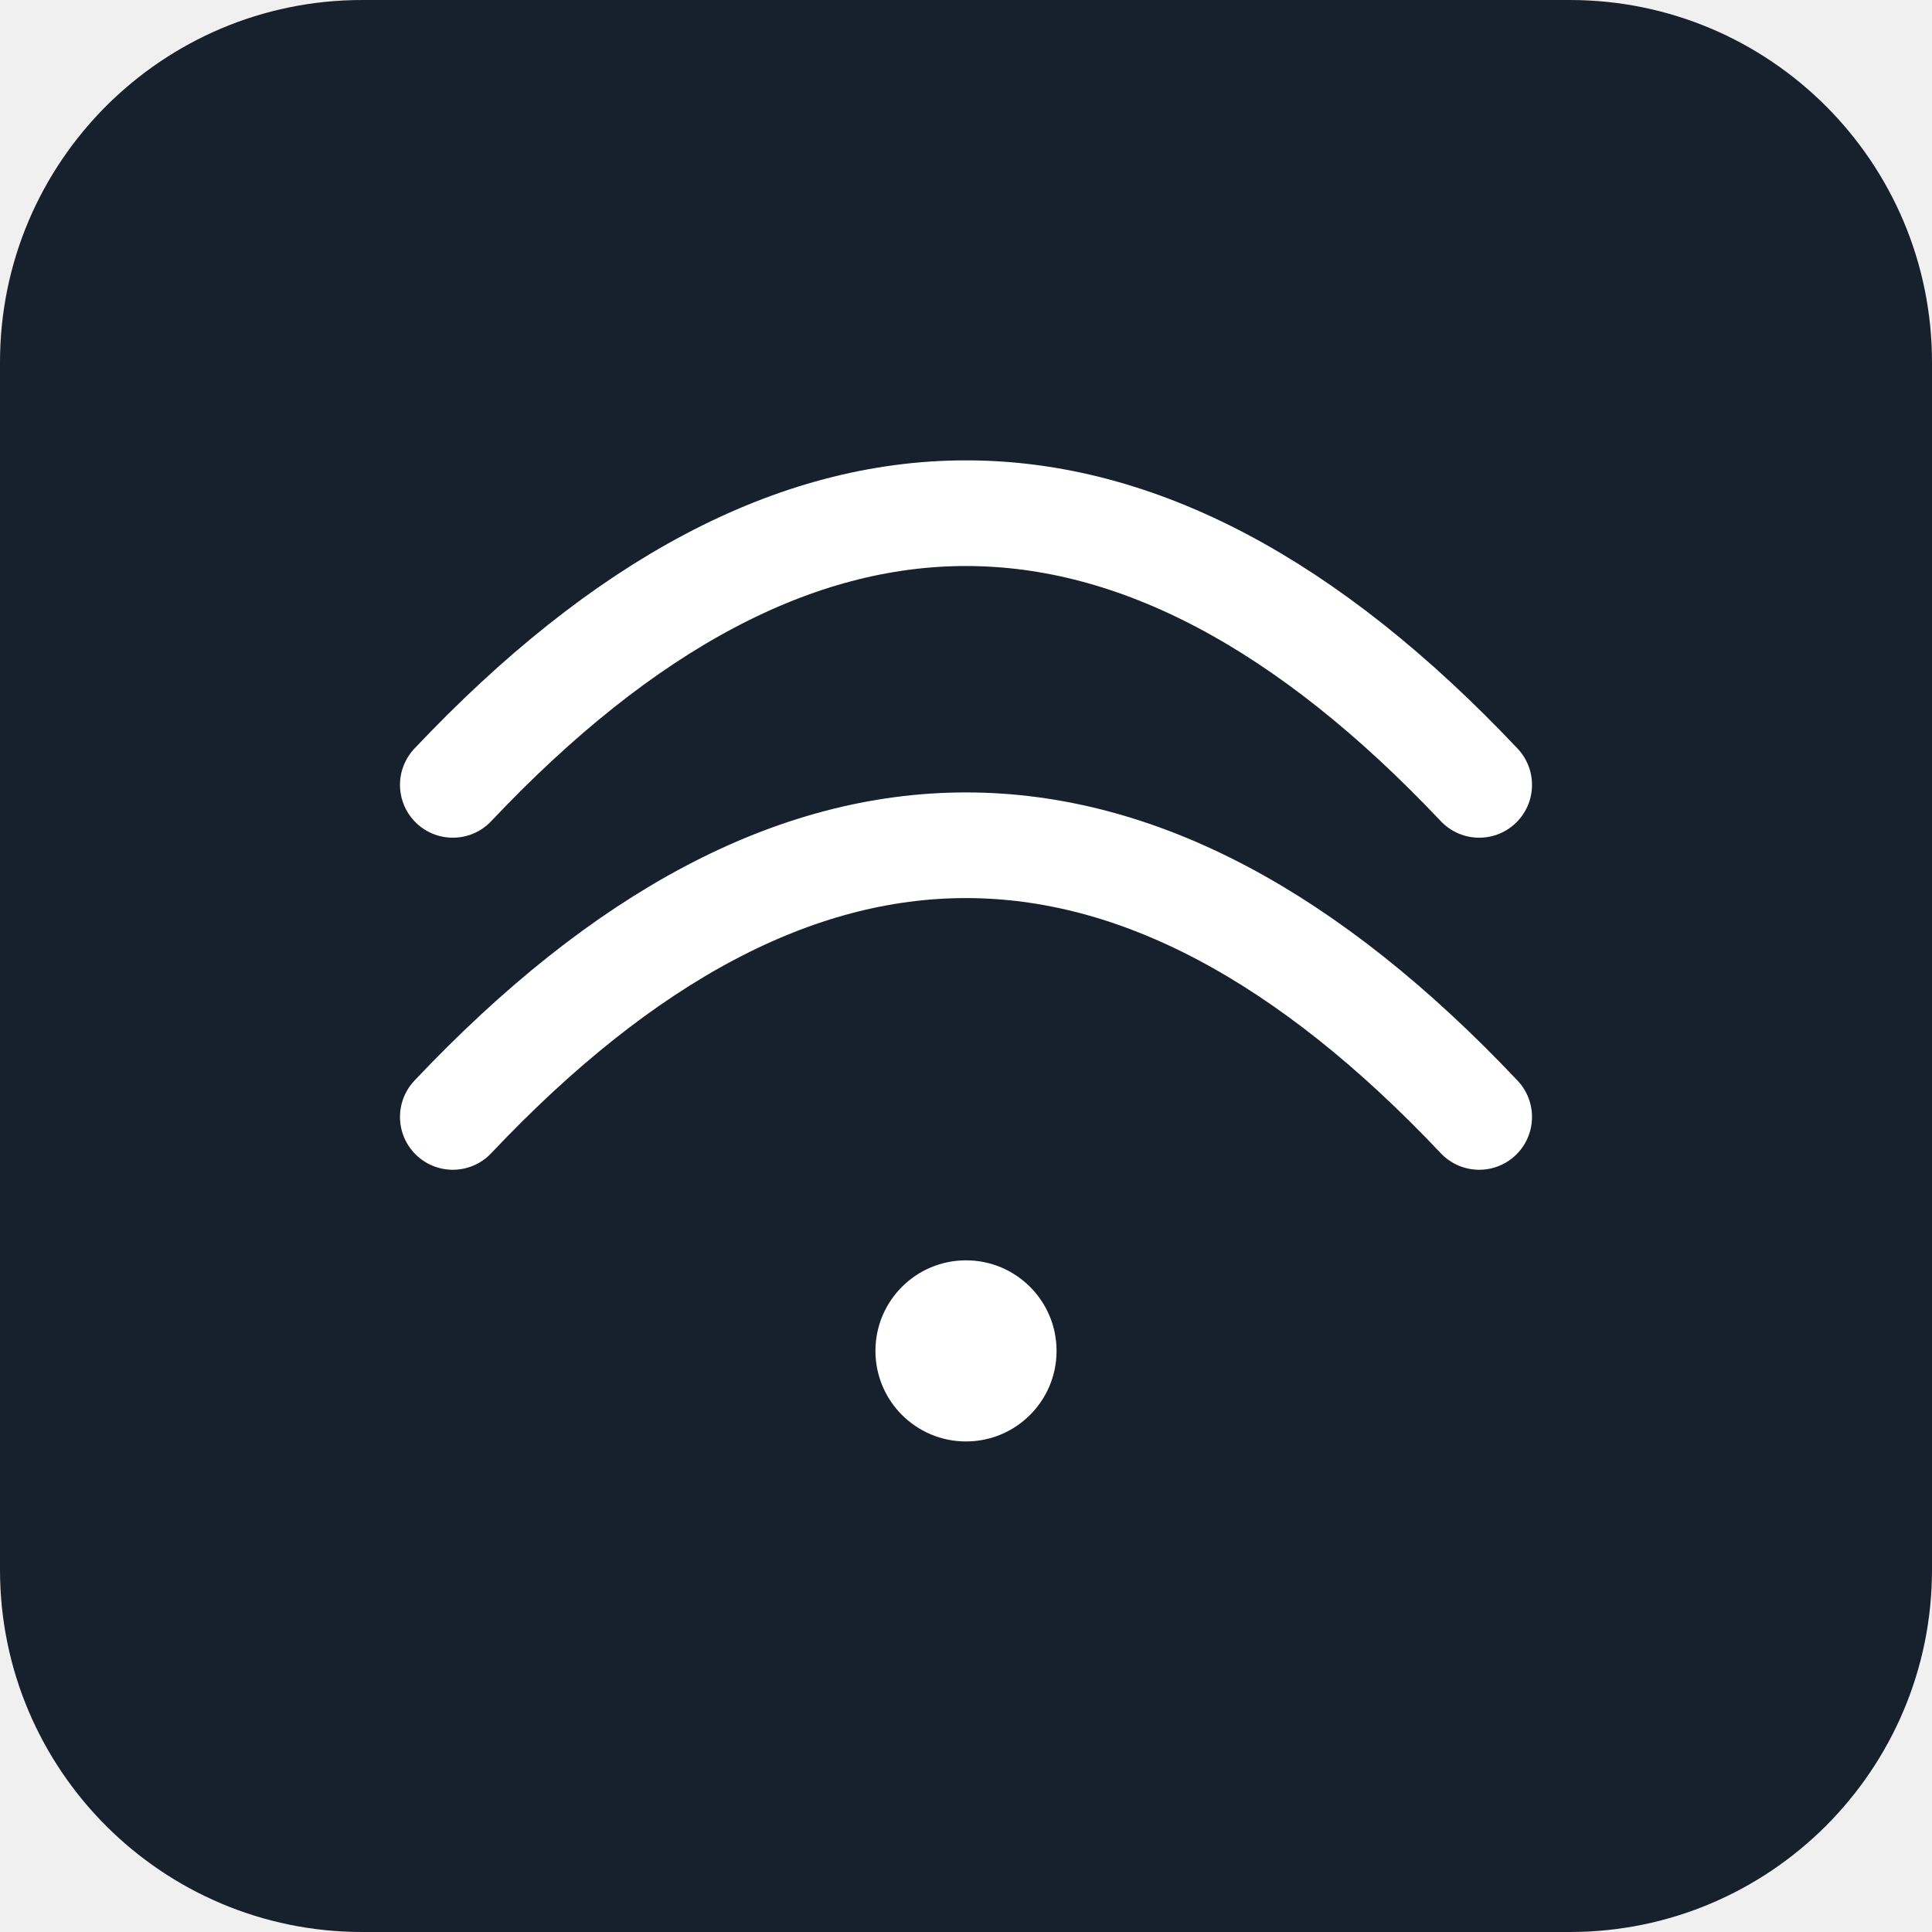
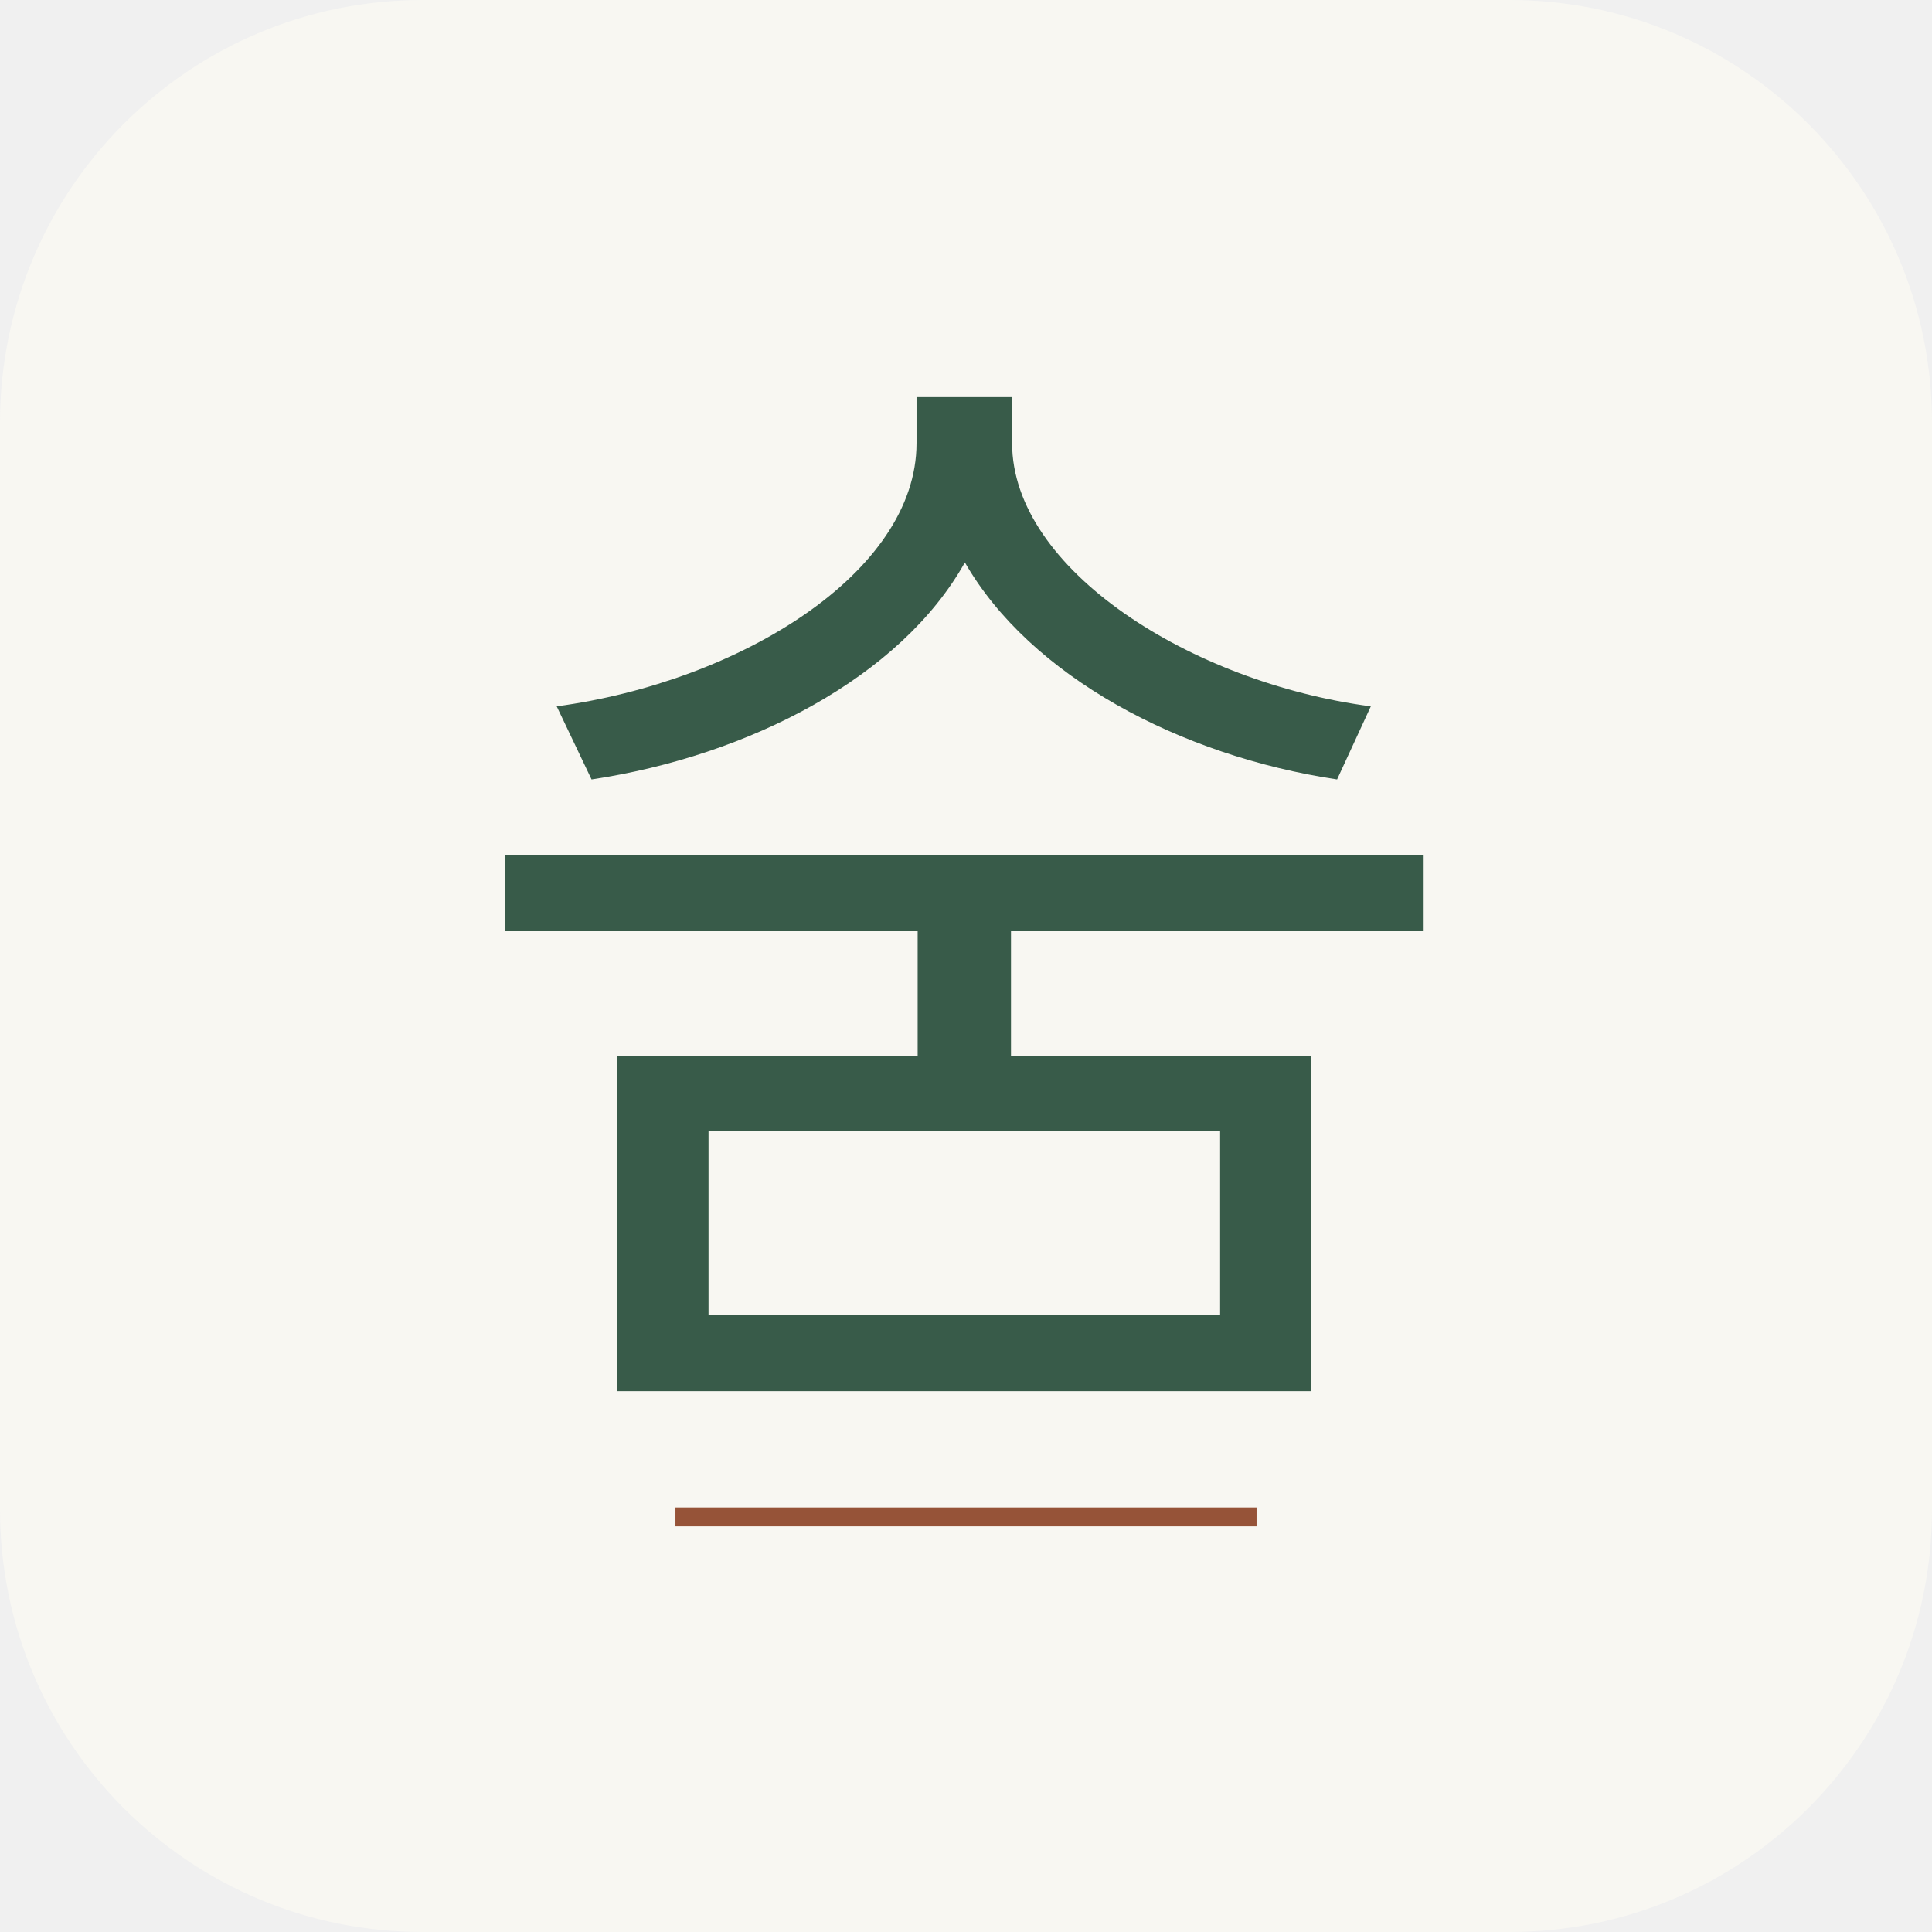
<svg xmlns="http://www.w3.org/2000/svg" width="512" height="512" viewBox="0 0 512 512">
-   <rect width="512" height="512" rx="96" fill="#17212e" />
-   <path d="M120 208 Q256 64 392 208 M120 296 Q256 152 392 296" fill="none" stroke="#fff" stroke-width="28" stroke-linecap="round" />
-   <circle cx="256" cy="358" r="24" fill="#fff" />
+   <rect width="512" height="512" rx="112" fill="#f8f7f2" />
+   <text x="256" y="349" font-family="AppleMyungjo, Batang, serif" font-size="298" text-anchor="middle" fill="#385b49">숨</text>
+   <path d="M179 402h154" stroke="#965338" stroke-width="5" />
</svg>
